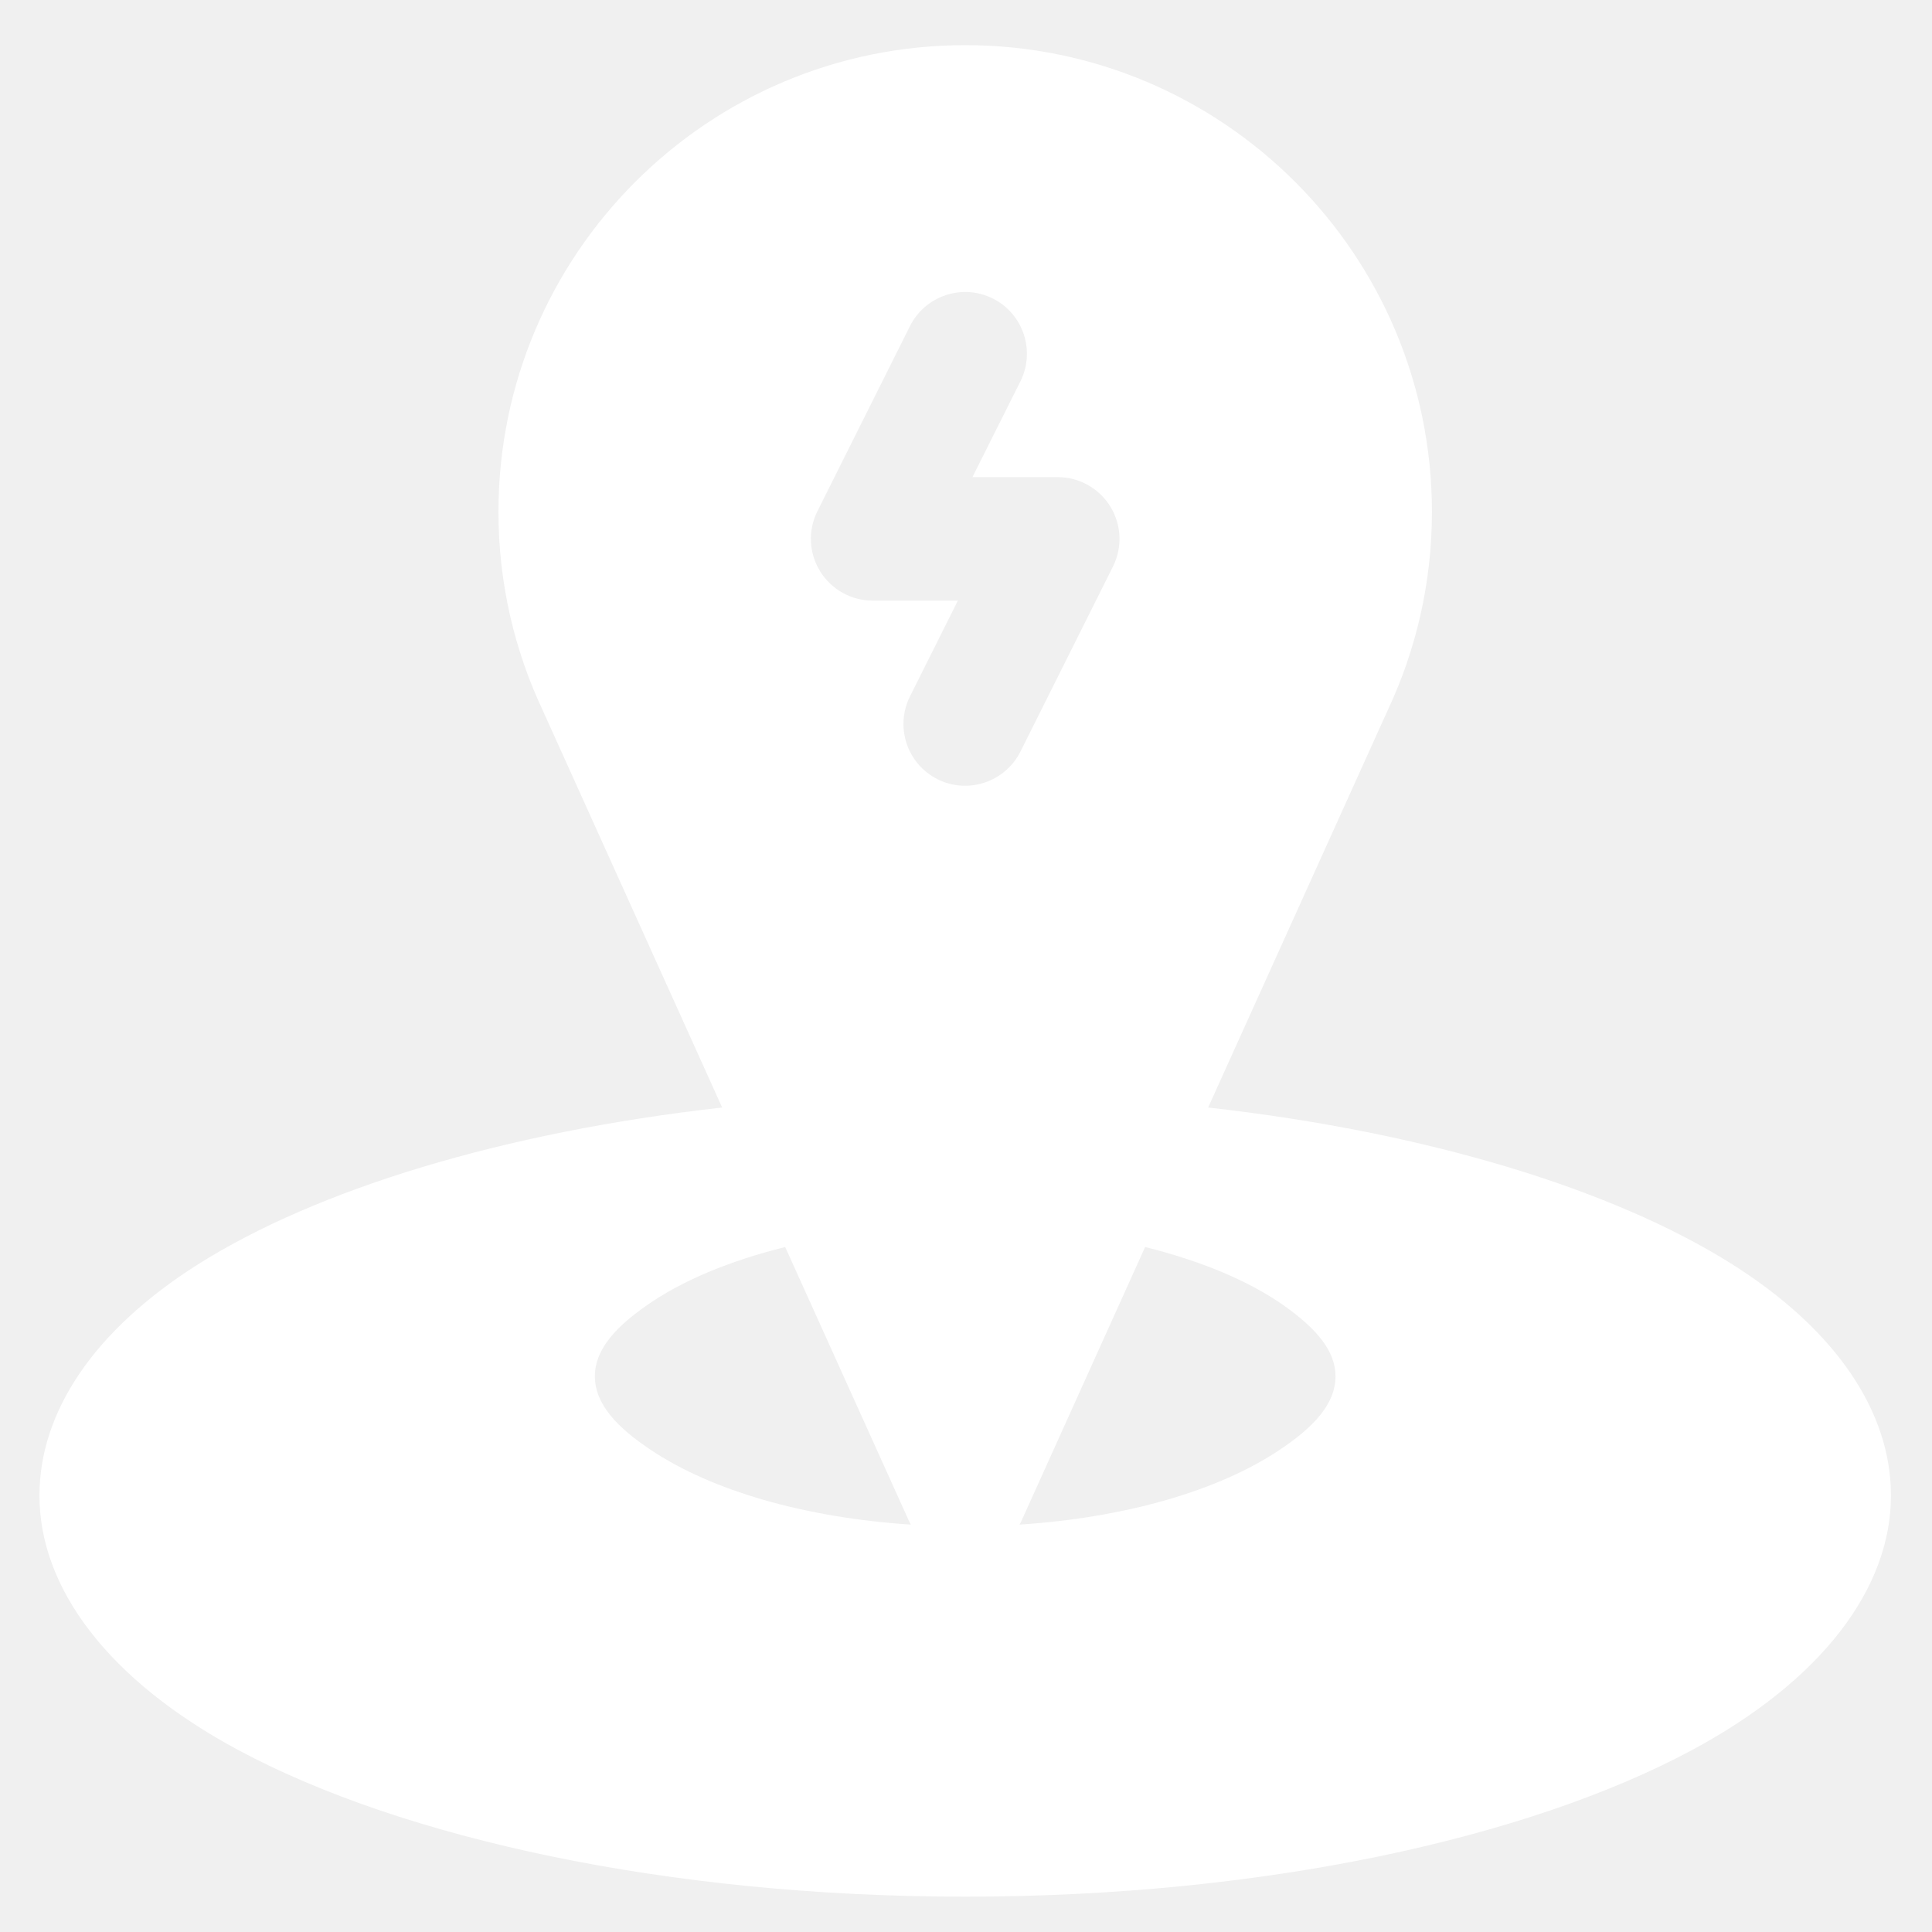
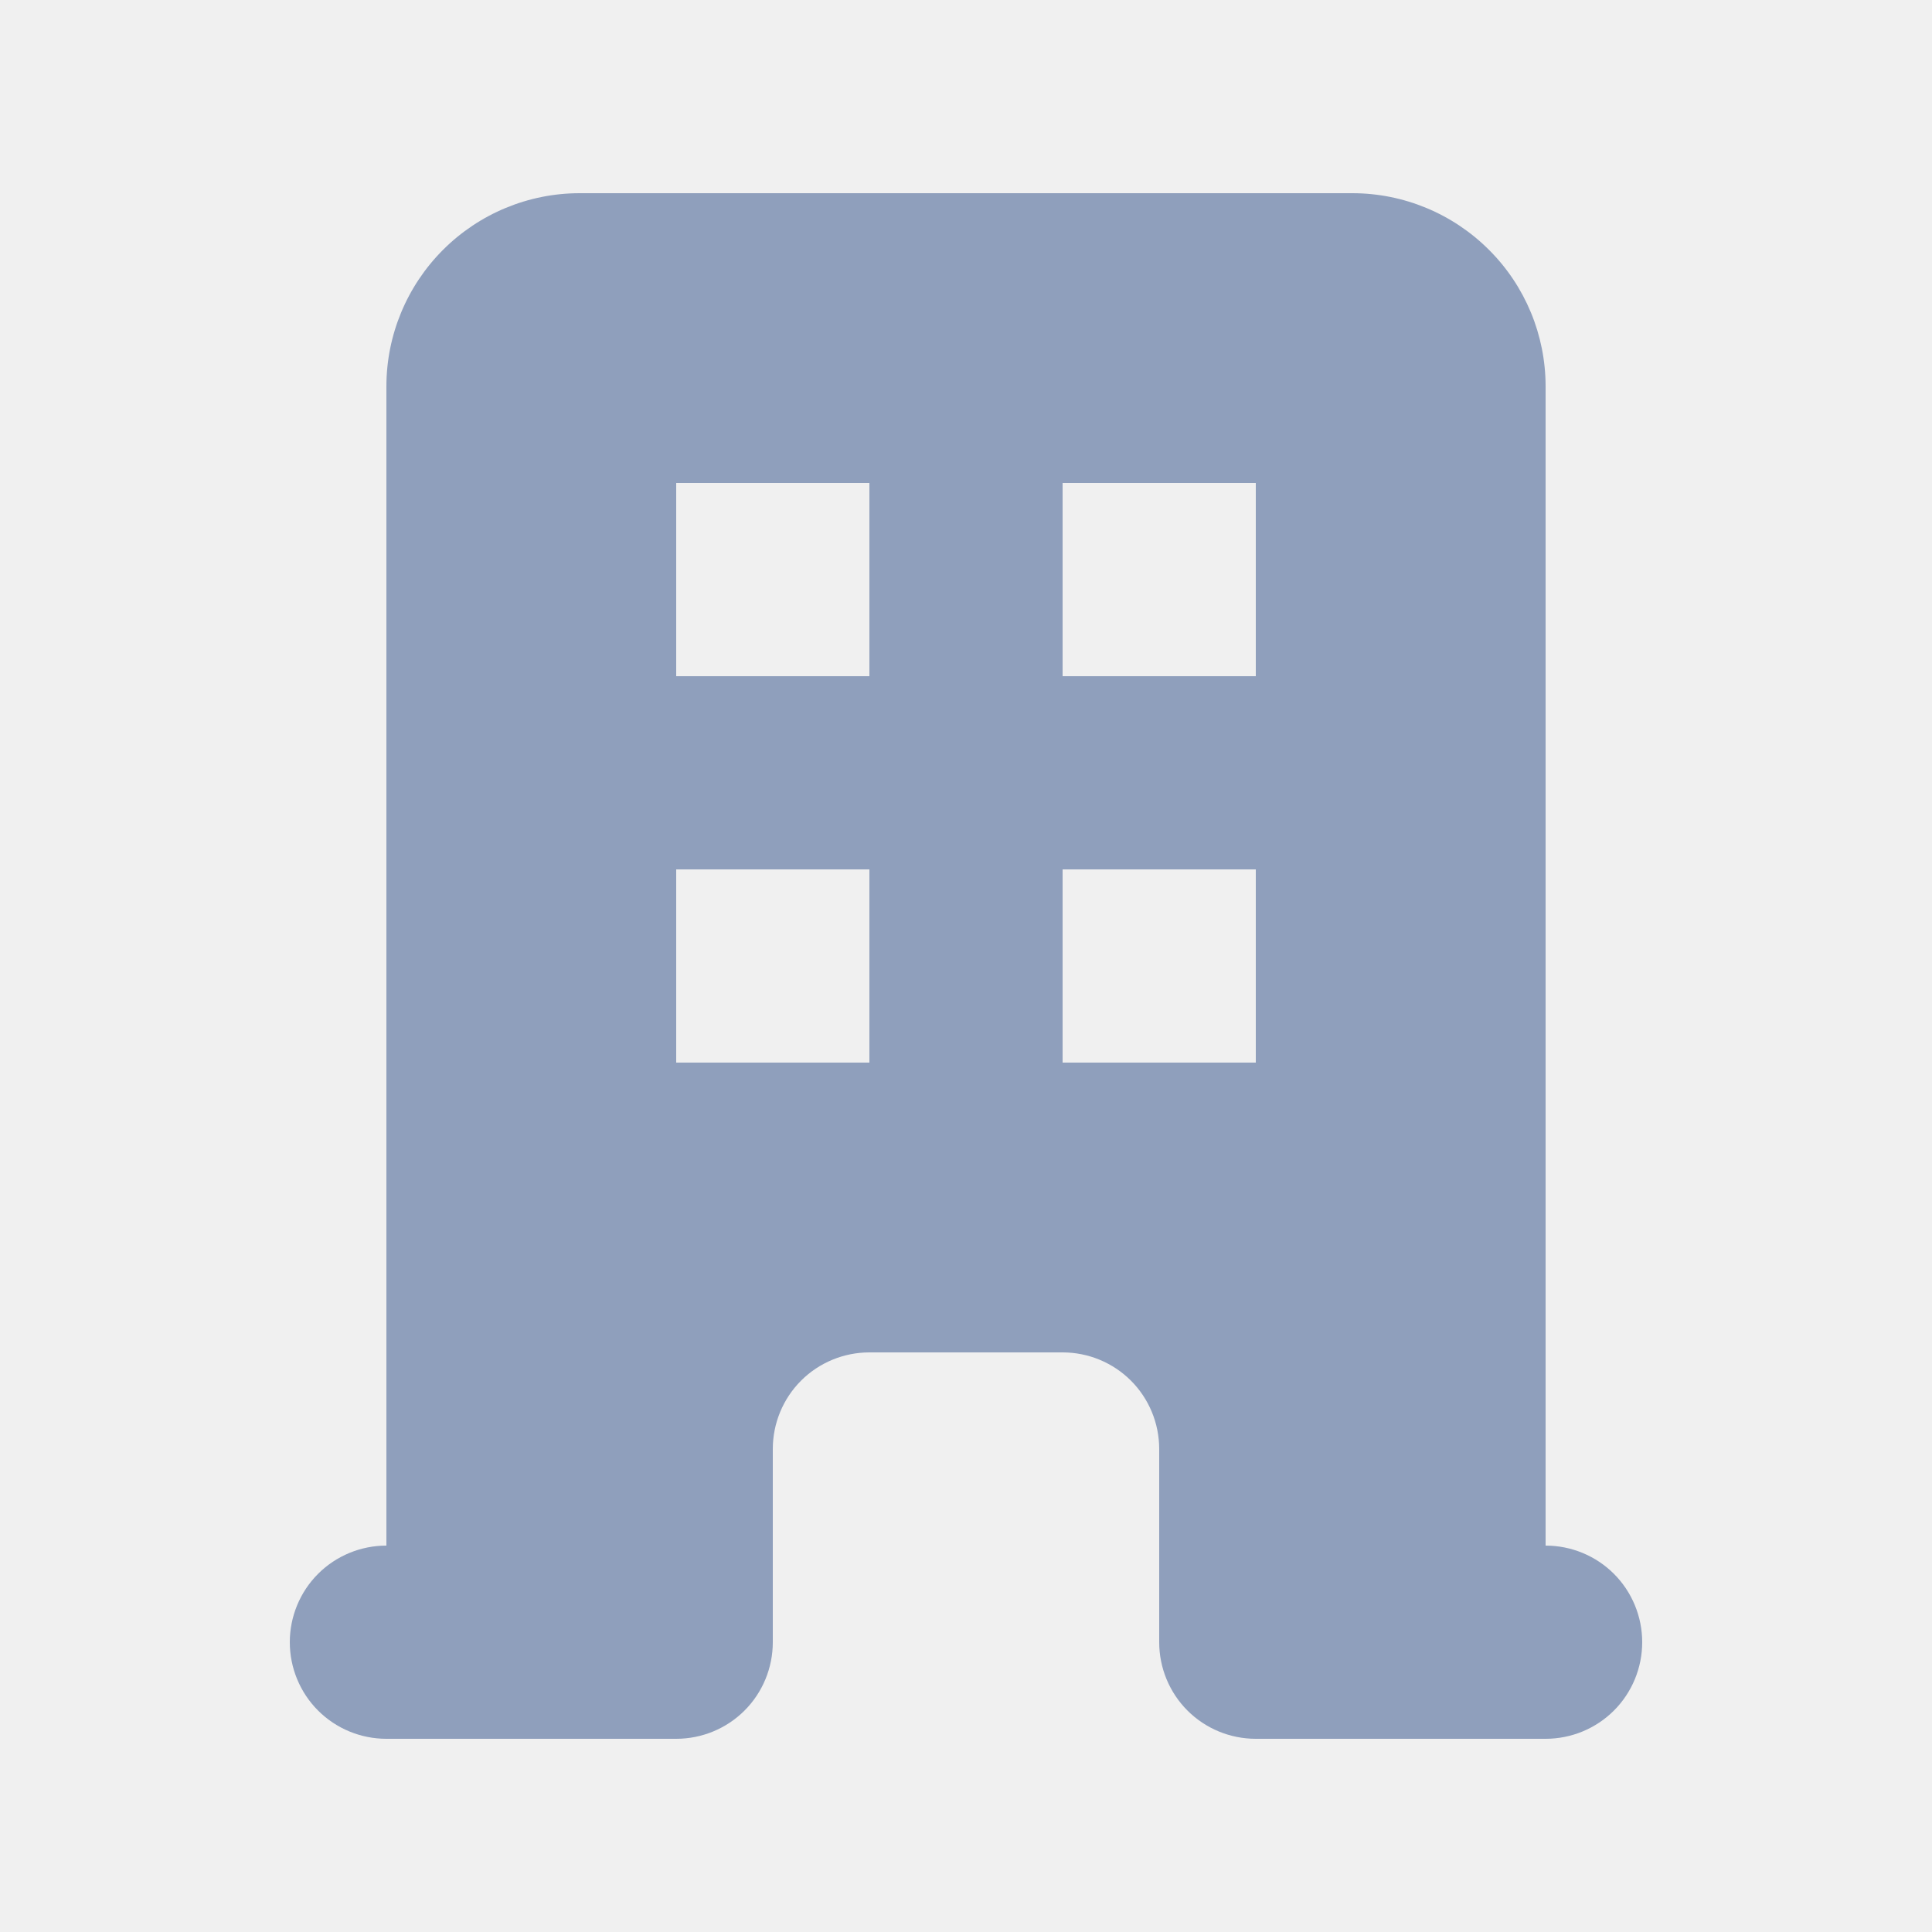
- <svg xmlns="http://www.w3.org/2000/svg" width="24" height="24" viewBox="0 0 24 24" fill="none">
-   <path fill-rule="evenodd" clip-rule="evenodd" d="M8.971 13.758C6.238 14.065 3.928 14.779 2.46 15.706C1.164 16.525 0.49 17.543 0.49 18.578C0.49 19.732 1.35 20.877 2.966 21.743C5.003 22.834 8.285 23.561 11.99 23.561C15.694 23.561 18.977 22.834 21.013 21.743C22.629 20.877 23.49 19.732 23.49 18.578C23.49 17.538 22.808 16.514 21.499 15.693C20.03 14.773 17.729 14.064 15.008 13.758L17.235 8.831C17.589 8.081 17.788 7.243 17.788 6.359C17.788 3.159 15.19 0.561 11.99 0.561C8.79 0.561 6.192 3.159 6.192 6.359C6.192 7.243 6.391 8.082 6.746 8.832L6.745 8.831L8.971 13.758ZM14.225 15.491L12.689 18.893C12.682 18.909 12.674 18.924 12.666 18.939C13.987 18.853 15.141 18.516 15.894 18.012C16.296 17.744 16.59 17.454 16.59 17.096C16.59 16.781 16.352 16.518 16.024 16.272C15.579 15.938 14.956 15.672 14.225 15.491ZM9.754 15.491C9.065 15.662 8.472 15.908 8.032 16.217C7.661 16.476 7.39 16.756 7.39 17.096C7.39 17.454 7.684 17.744 8.085 18.012C8.839 18.516 9.993 18.853 11.314 18.939C11.306 18.924 11.298 18.909 11.291 18.893L9.754 15.491ZM11.304 4.051L10.154 6.351C10.035 6.589 10.048 6.871 10.188 7.097C10.328 7.323 10.574 7.461 10.84 7.461H11.899L11.304 8.651C11.115 9.03 11.268 9.49 11.647 9.68C12.025 9.869 12.486 9.715 12.676 9.337L13.826 7.037C13.945 6.799 13.932 6.517 13.792 6.291C13.652 6.065 13.405 5.927 13.14 5.927H12.08L12.676 4.737C12.865 4.358 12.711 3.898 12.333 3.708C11.954 3.519 11.493 3.673 11.304 4.051Z" fill="white" />
+ <svg xmlns="http://www.w3.org/2000/svg" width="16" height="16" viewBox="0 0 16 16" fill="none">
+   <path fill-rule="evenodd" clip-rule="evenodd" d="M3.2 3.2C3.2 2.776 3.369 2.369 3.669 2.069C3.969 1.769 4.376 1.6 4.8 1.6H11.2C11.624 1.6 12.031 1.769 12.331 2.069C12.632 2.369 12.8 2.776 12.8 3.2V12.8C13.012 12.8 13.216 12.884 13.366 13.034C13.516 13.184 13.6 13.388 13.6 13.6C13.6 13.812 13.516 14.016 13.366 14.166C13.216 14.316 13.012 14.4 12.8 14.4H10.4C10.188 14.4 9.984 14.316 9.834 14.166C9.684 14.016 9.6 13.812 9.6 13.6V12C9.6 11.788 9.516 11.584 9.366 11.434C9.216 11.284 9.012 11.2 8.8 11.2H7.2C6.988 11.2 6.784 11.284 6.634 11.434C6.484 11.584 6.4 11.788 6.4 12V13.6C6.4 13.812 6.316 14.016 6.166 14.166C6.016 14.316 5.812 14.4 5.6 14.4H3.2C2.988 14.4 2.784 14.316 2.634 14.166C2.484 14.016 2.4 13.812 2.4 13.6C2.4 13.388 2.484 13.184 2.634 13.034C2.784 12.884 2.988 12.8 3.2 12.8V3.2ZM5.6 4H7.2V5.6H5.6V4ZM7.2 7.2H5.6V8.8H7.2V7.2ZM8.8 4H10.4V5.6H8.8V4ZM10.4 7.2H8.8V8.8H10.4V7.2Z" fill="#8F9FBC" />
</svg>
